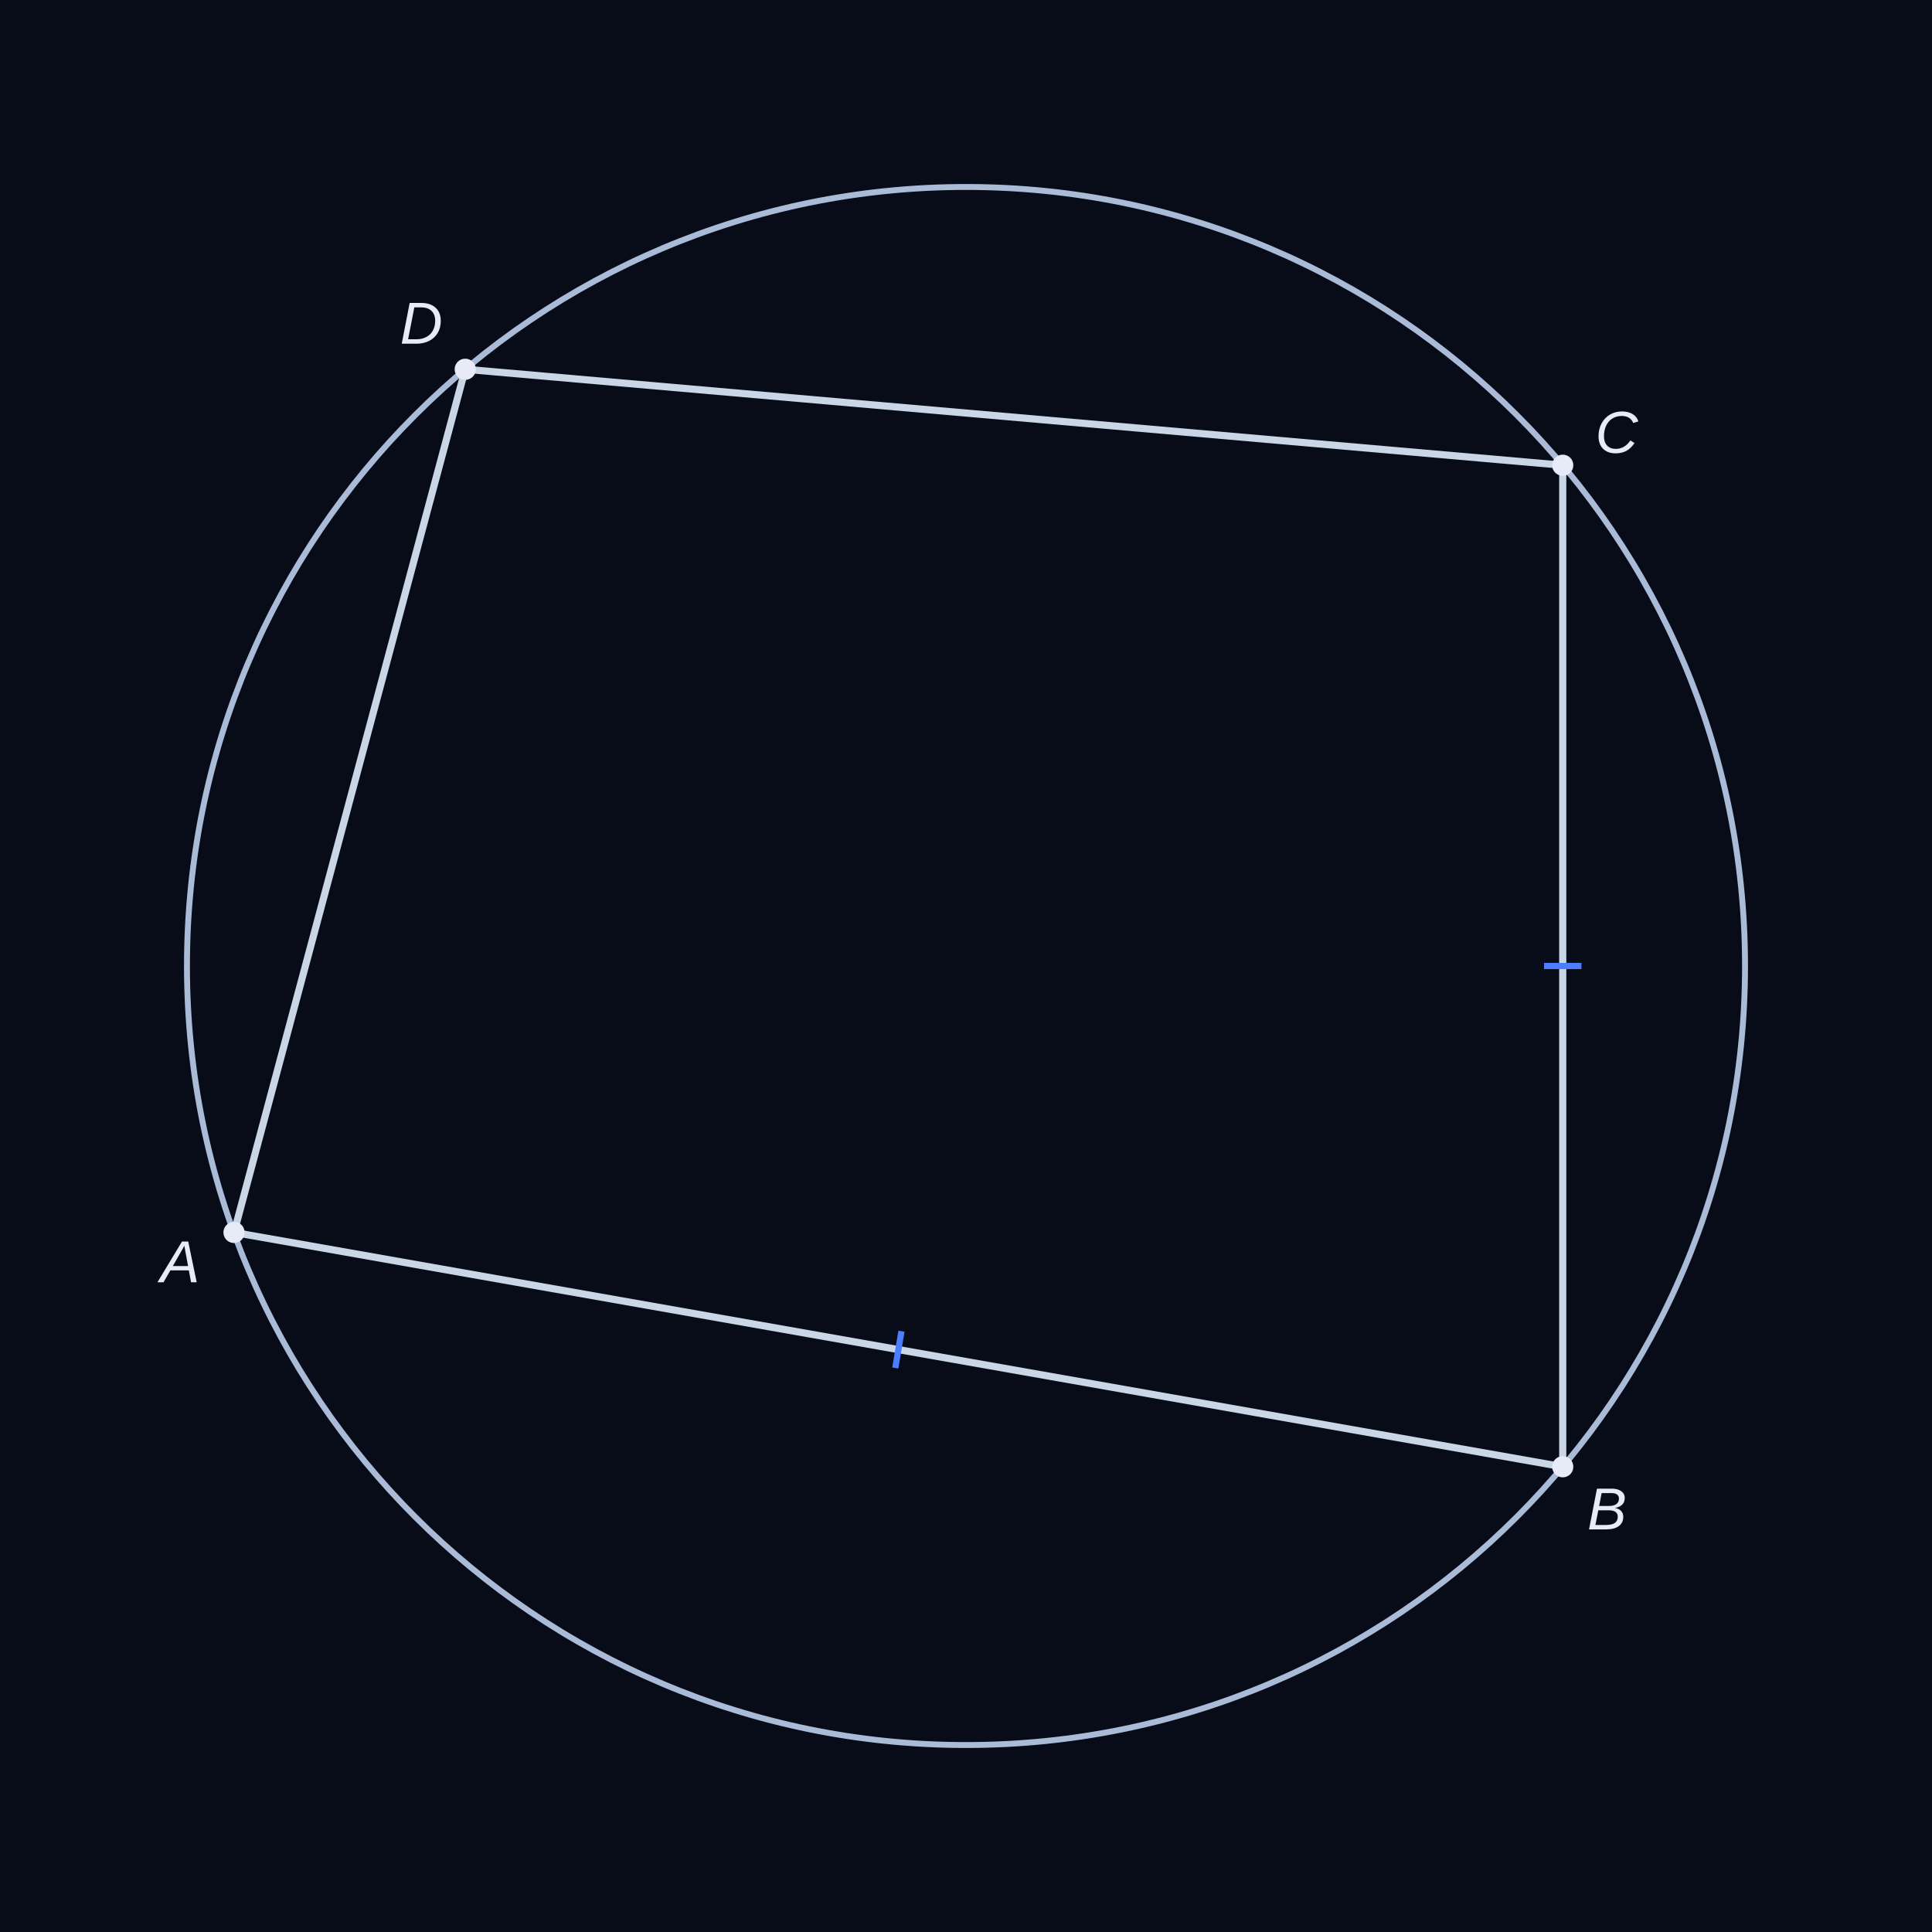
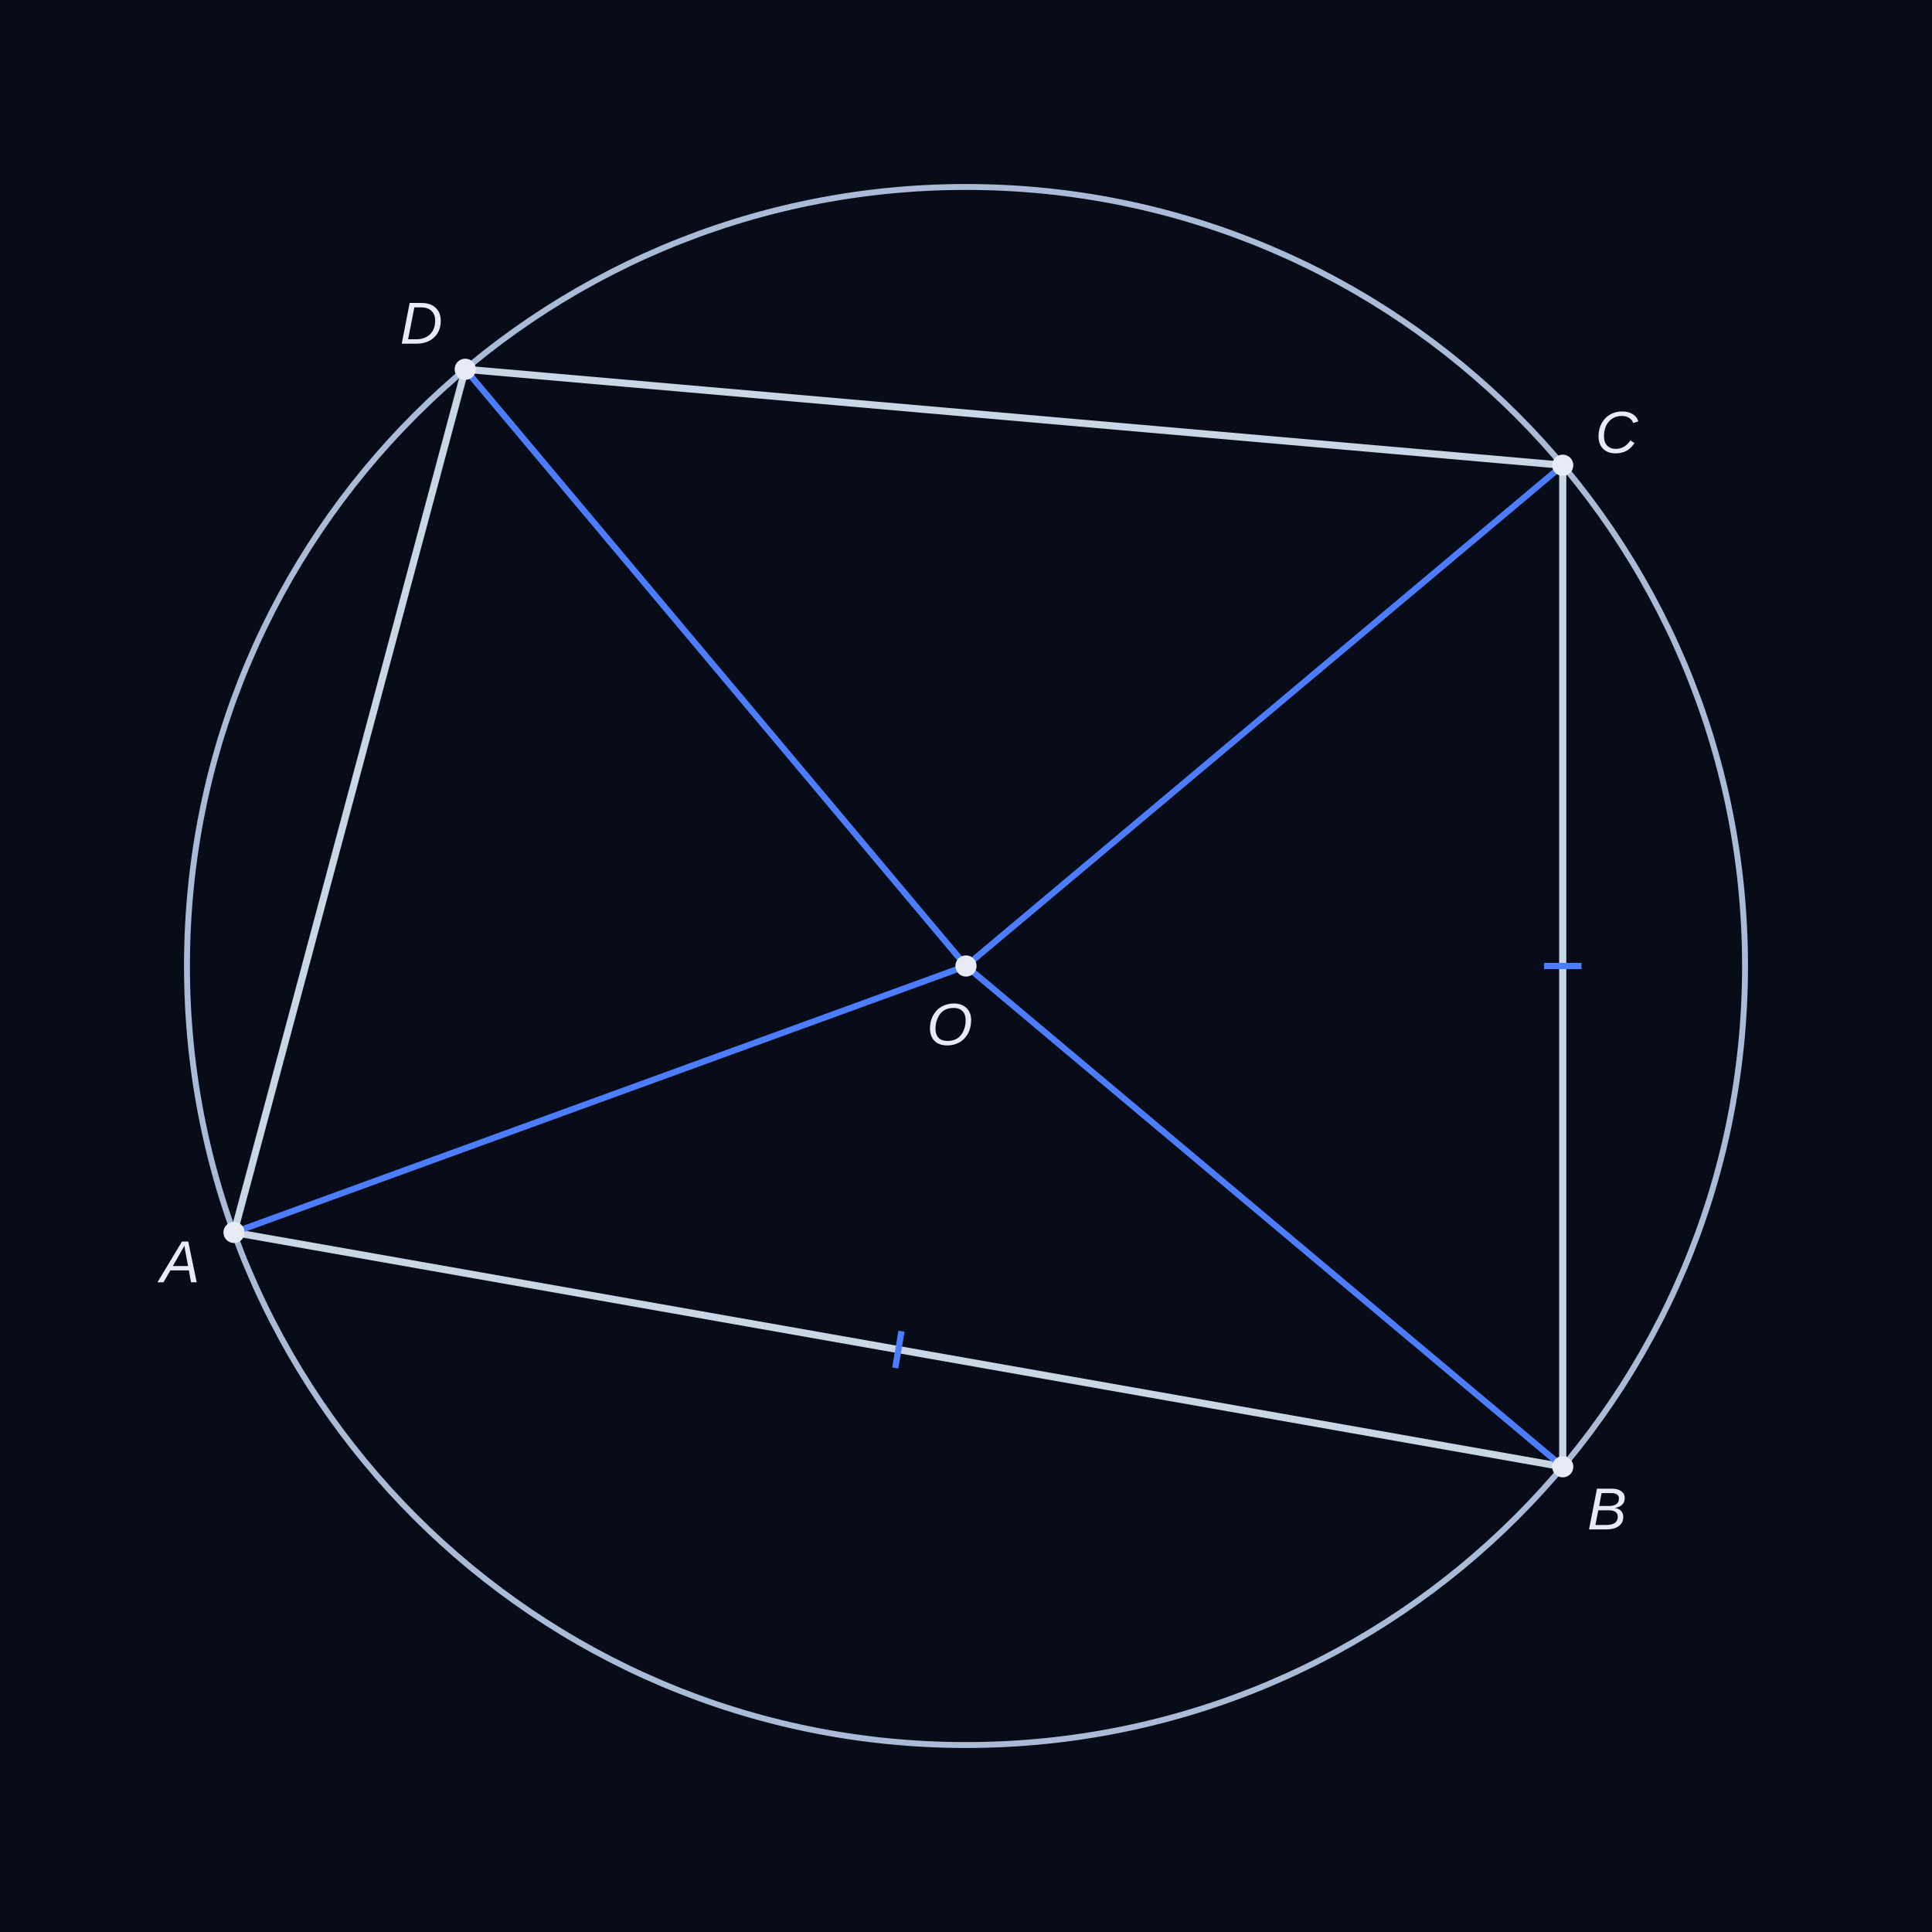
<svg xmlns="http://www.w3.org/2000/svg" width="620" height="620" viewBox="0 0 620 620">
  <style>text{font-family:system-ui,-apple-system,"Segoe UI",Arial,sans-serif}</style>
  <rect width="620" height="620" fill="#070C18" />
  <polygon points="75.1,395.5 501.5,470.7 501.5,149.3 149.3,118.5" fill="none" stroke="#C8D6E5" stroke-width="2.3" stroke-linejoin="round" />
  <circle cx="310.0" cy="310.0" r="250.0" fill="none" stroke="#A9BBD6" stroke-width="1.9" />
+   <line x1="310.0" y1="310.0" x2="75.1" y2="395.5" stroke="#4C7DFF" stroke-width="2.0" stroke-linecap="round" />
+   <line x1="310.0" y1="310.0" x2="501.5" y2="470.7" stroke="#4C7DFF" stroke-width="2.0" stroke-linecap="round" />
+   <line x1="310.0" y1="310.0" x2="501.5" y2="149.3" stroke="#4C7DFF" stroke-width="2.0" stroke-linecap="round" />
+   <line x1="310.0" y1="310.0" x2="149.3" y2="118.5" stroke="#4C7DFF" stroke-width="2.0" stroke-linecap="round" />
  <line x1="289.3" y1="427.2" x2="287.3" y2="439.0" stroke="#4C7DFF" stroke-width="2" />
  <line x1="495.5" y1="310.0" x2="507.5" y2="310.0" stroke="#4C7DFF" stroke-width="2" />
  <circle cx="75.1" cy="395.5" r="3.4" fill="#E6EBF7" />
  <text x="57.8" y="411.5" fill="#E6EBF7" font-size="19" font-style="italic" text-anchor="middle">A</text>
  <circle cx="501.5" cy="470.7" r="3.4" fill="#E6EBF7" />
  <text x="515.7" y="490.8" fill="#E6EBF7" font-size="19" font-style="italic" text-anchor="middle">B</text>
  <circle cx="501.5" cy="149.3" r="3.4" fill="#E6EBF7" />
  <text x="518.8" y="145.3" fill="#E6EBF7" font-size="19" font-style="italic" text-anchor="middle">C</text>
  <circle cx="149.3" cy="118.5" r="3.4" fill="#E6EBF7" />
  <text x="135.2" y="110.3" fill="#E6EBF7" font-size="19" font-style="italic" text-anchor="middle">D</text>
+   <circle cx="310.0" cy="310.0" r="3.4" fill="#E6EBF7" />
+   <text x="304.8" y="335.3" fill="#E6EBF7" font-size="19" font-style="italic" text-anchor="middle">O</text>
</svg>
